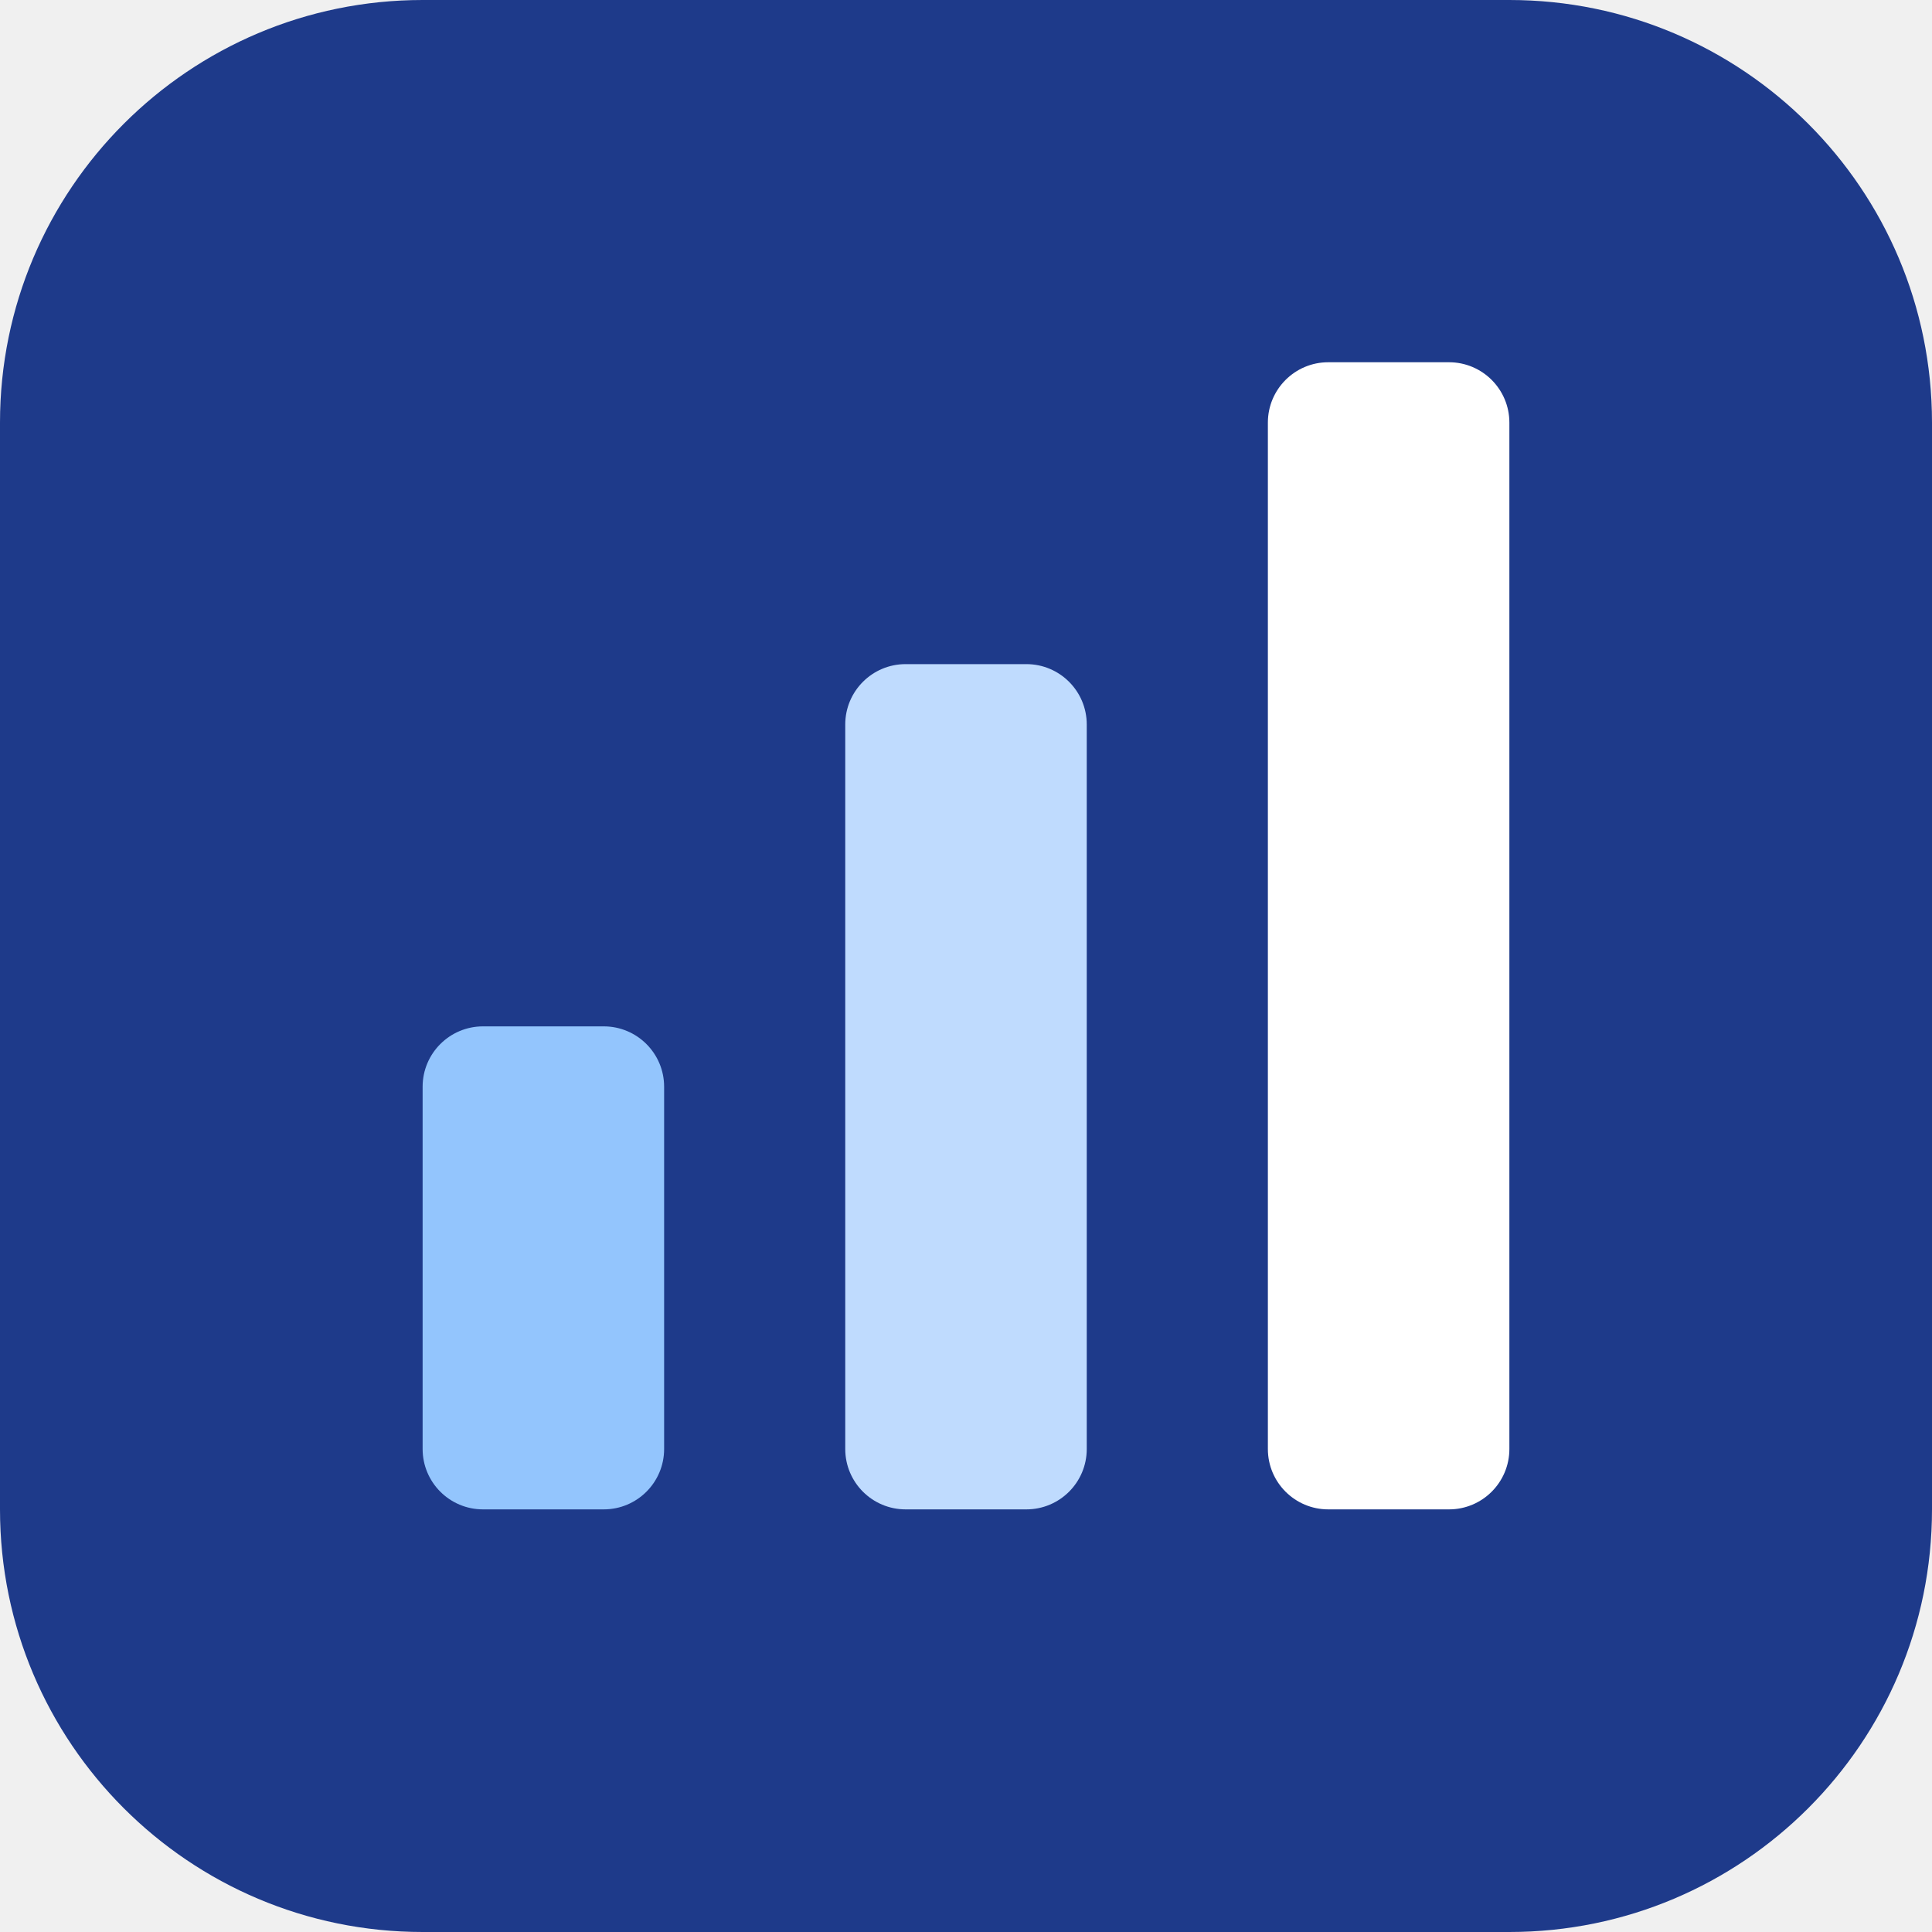
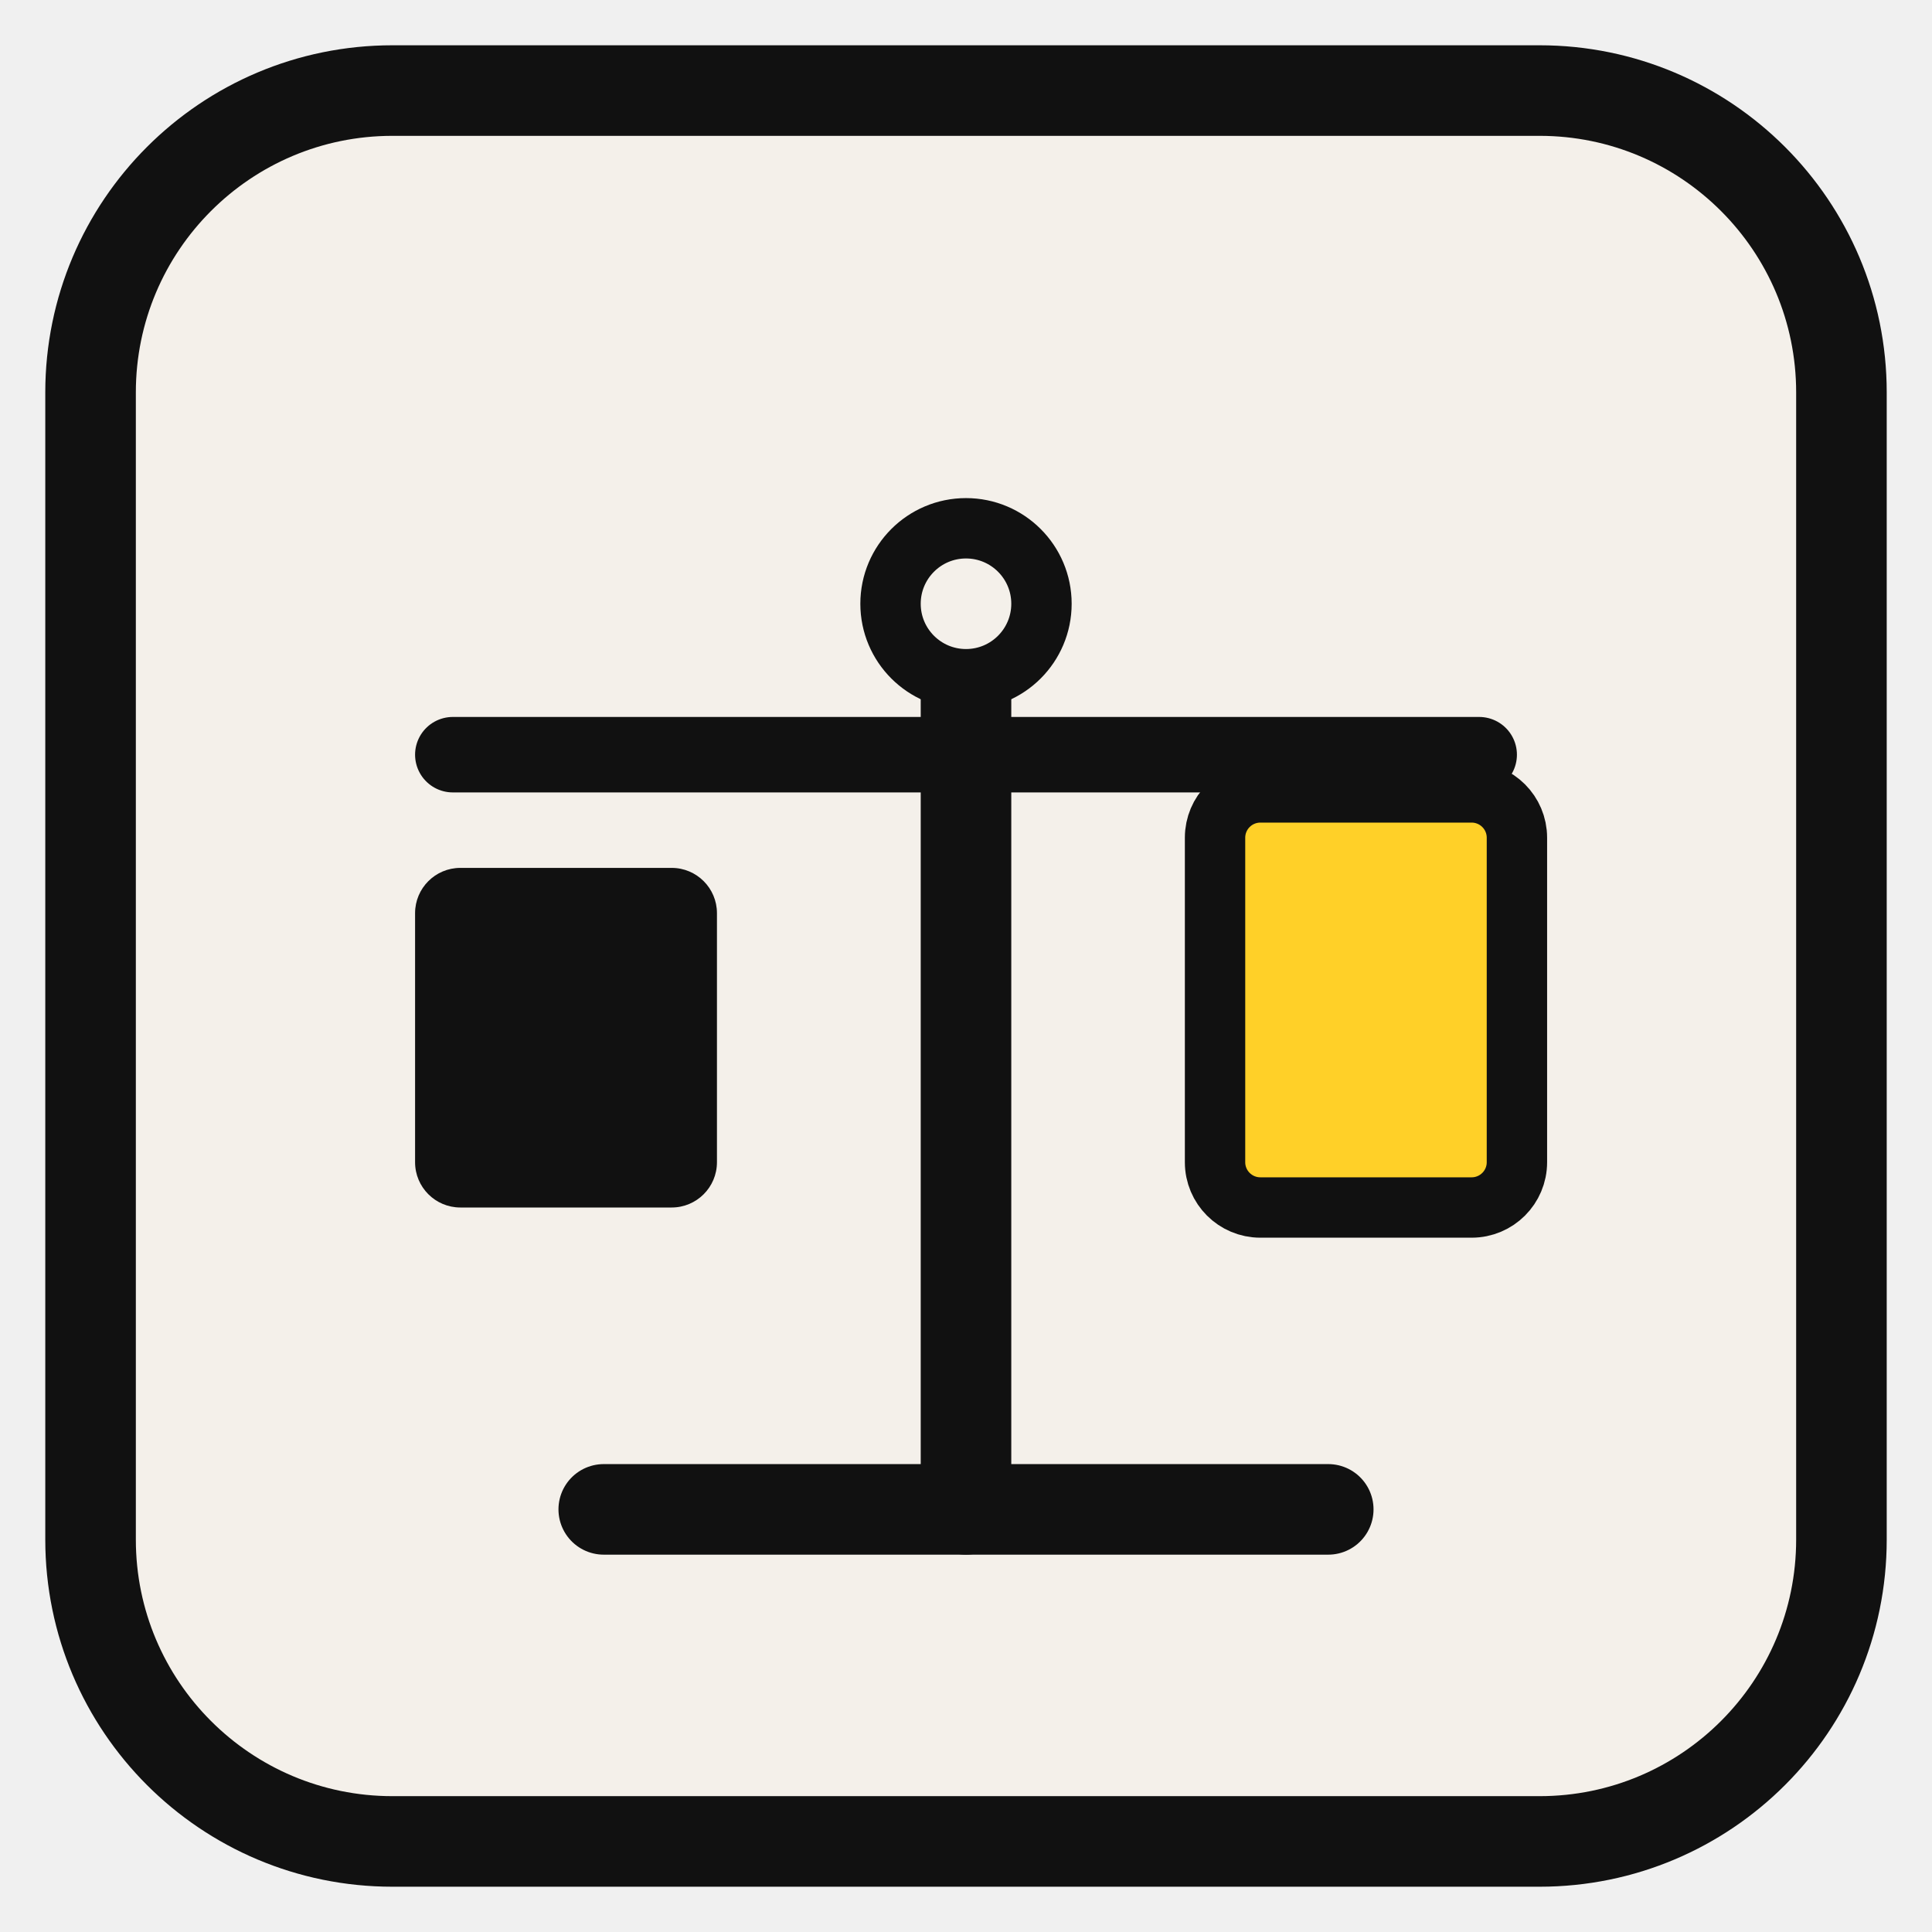
- <svg xmlns="http://www.w3.org/2000/svg" viewBox="0 0 32 32">
-   <rect width="32" height="32" rx="7" fill="#1e3a8a" />
-   <rect x="7" y="17" width="4" height="8" rx="1" fill="#93c5fd" />
-   <rect x="14" y="11" width="4" height="14" rx="1" fill="#bfdbfe" />
-   <rect x="21" y="6" width="4" height="19" rx="1" fill="#fff" />
+ <svg xmlns="http://www.w3.org/2000/svg" viewBox="0 0 512 512" width="100%" height="100%">
+   <rect x="24" y="24" width="464" height="464" rx="80" fill="#F4F0EA" stroke="#111111" stroke-width="24" />
+   <path d="M160 400 H352" stroke="#111111" stroke-width="24" stroke-linecap="round" />
+   <path d="M256 400 V160" stroke="#111111" stroke-width="24" stroke-linecap="round" />
+   <path d="M120 200 L392 200" stroke="#111111" stroke-width="20" stroke-linecap="round" />
+   <rect x="110" y="230" width="80" height="90" rx="12" fill="#111111" />
+   <rect x="322" y="210" width="80" height="110" rx="12" fill="#FFD028" stroke="#111111" stroke-width="16" />
+   <circle cx="256" cy="160" r="20" fill="#F4F0EA" stroke="#111111" stroke-width="16" />
</svg>
